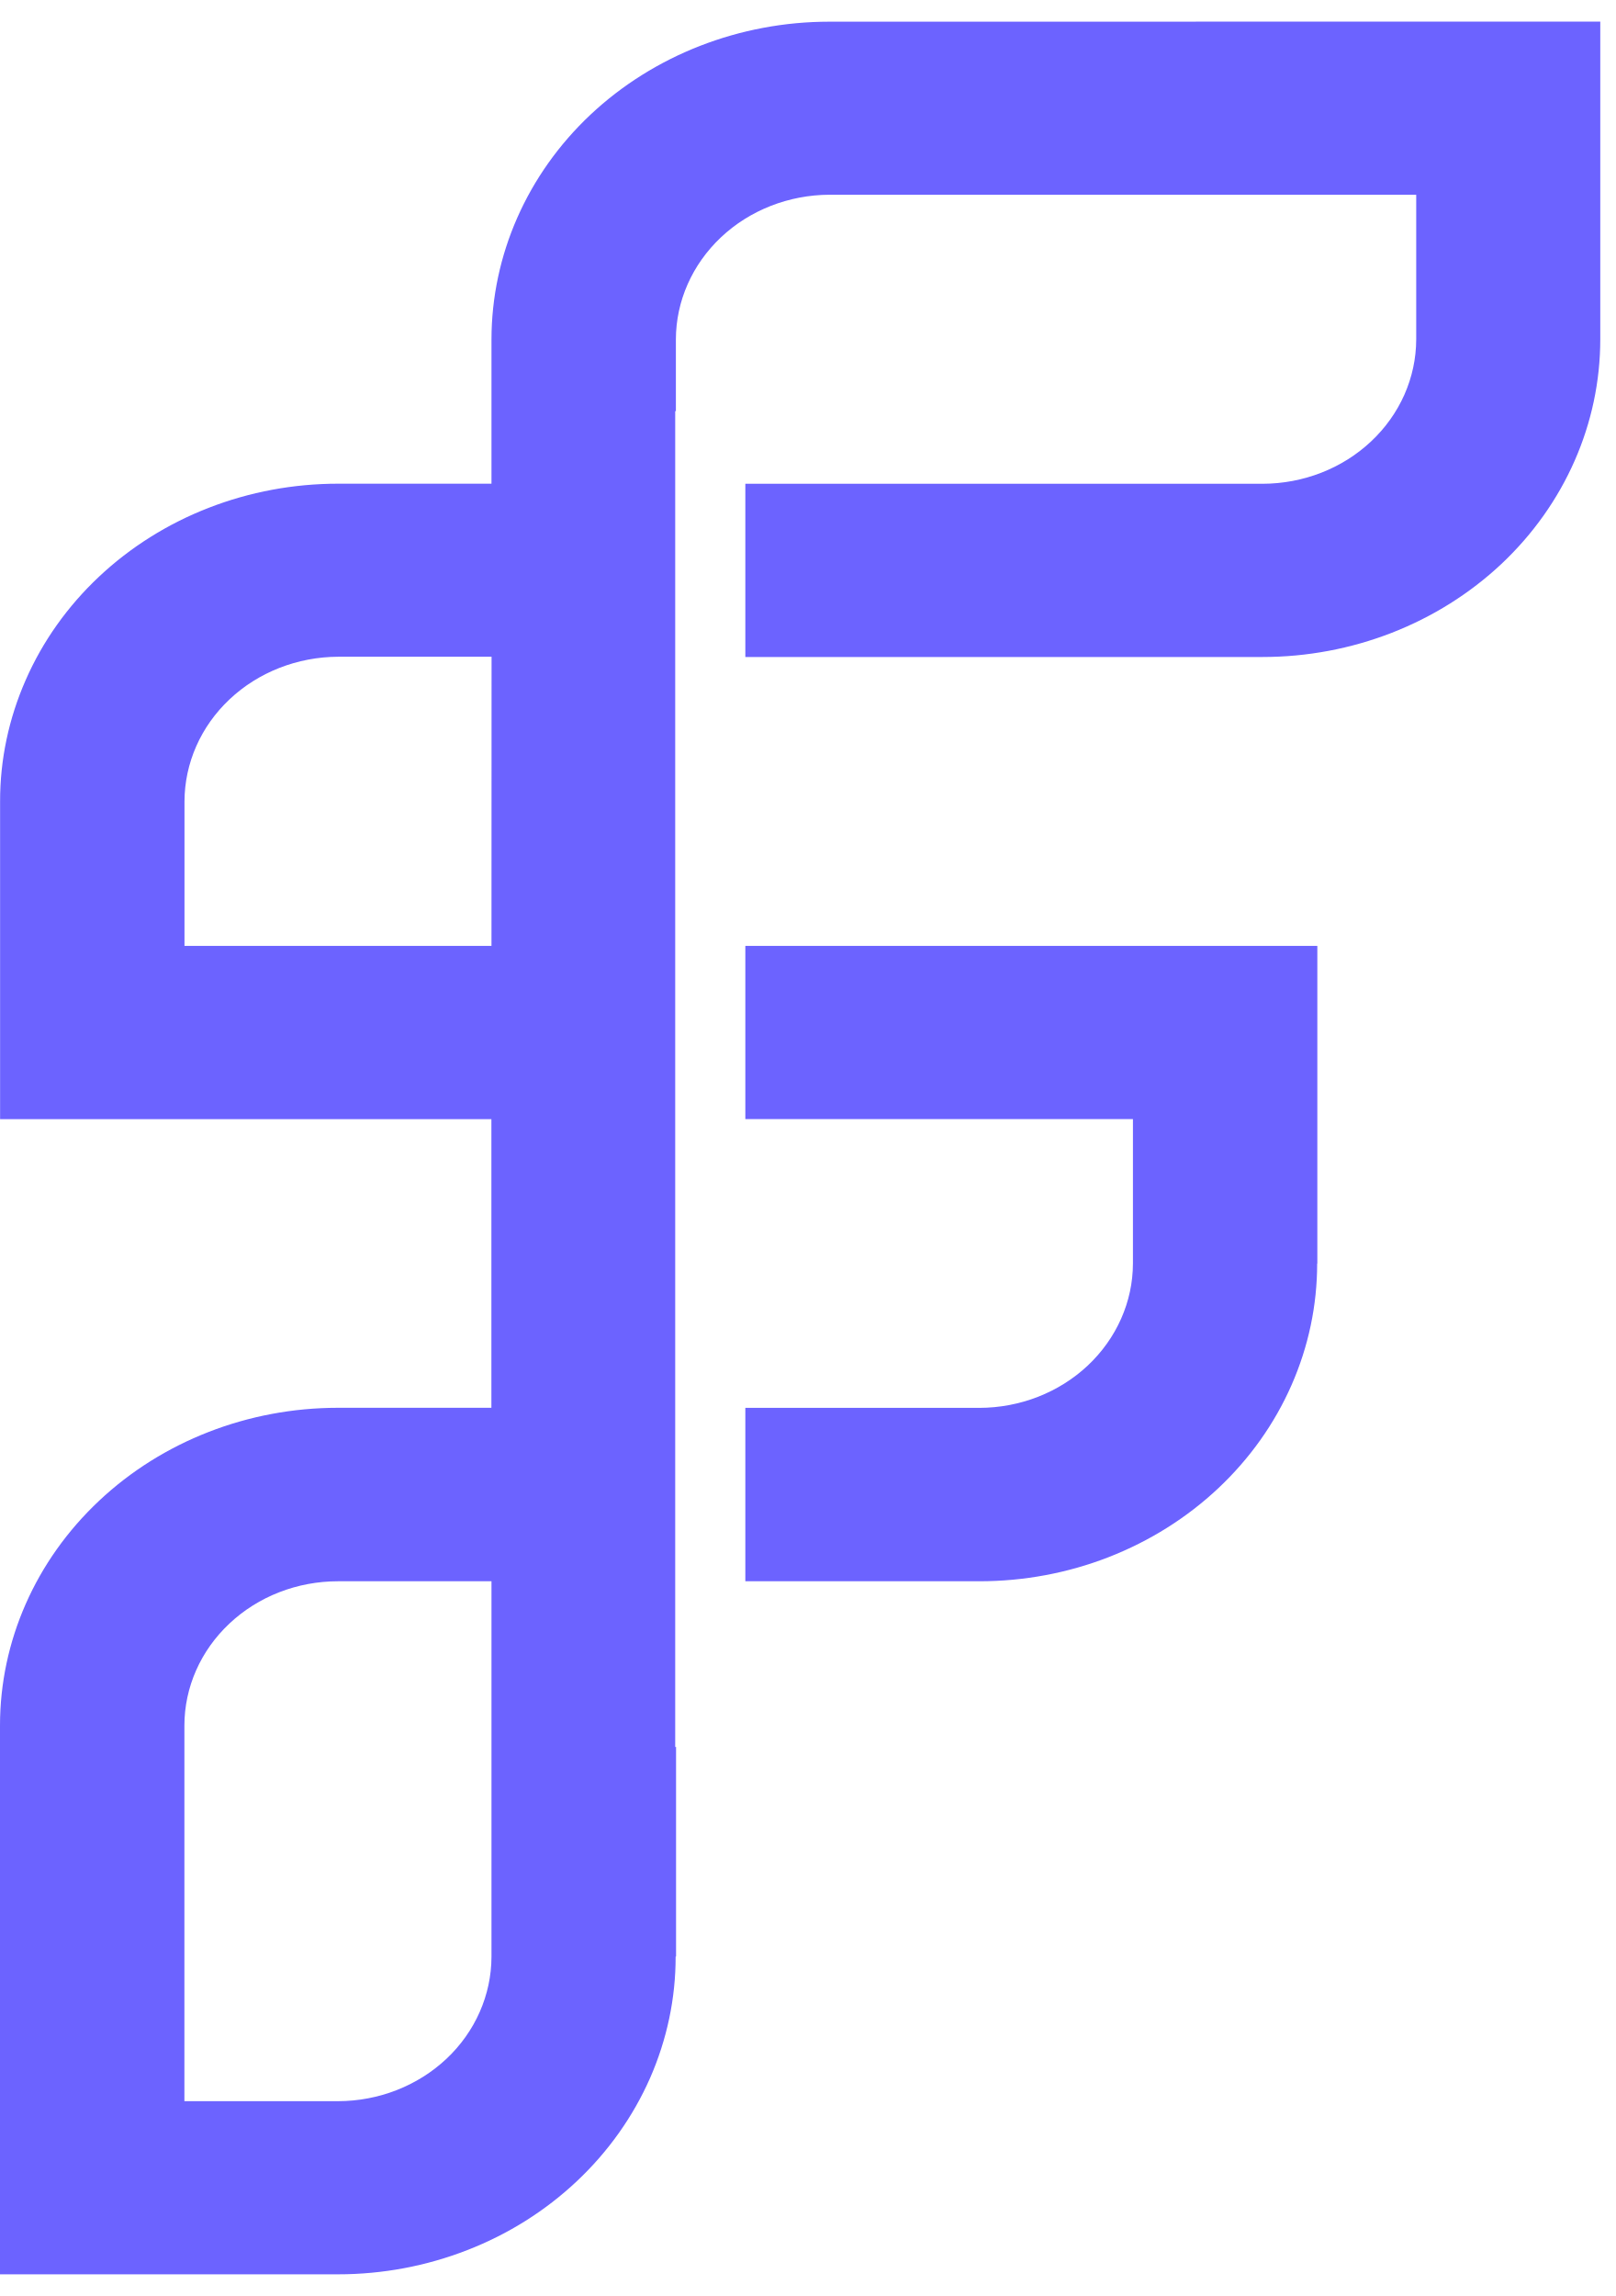
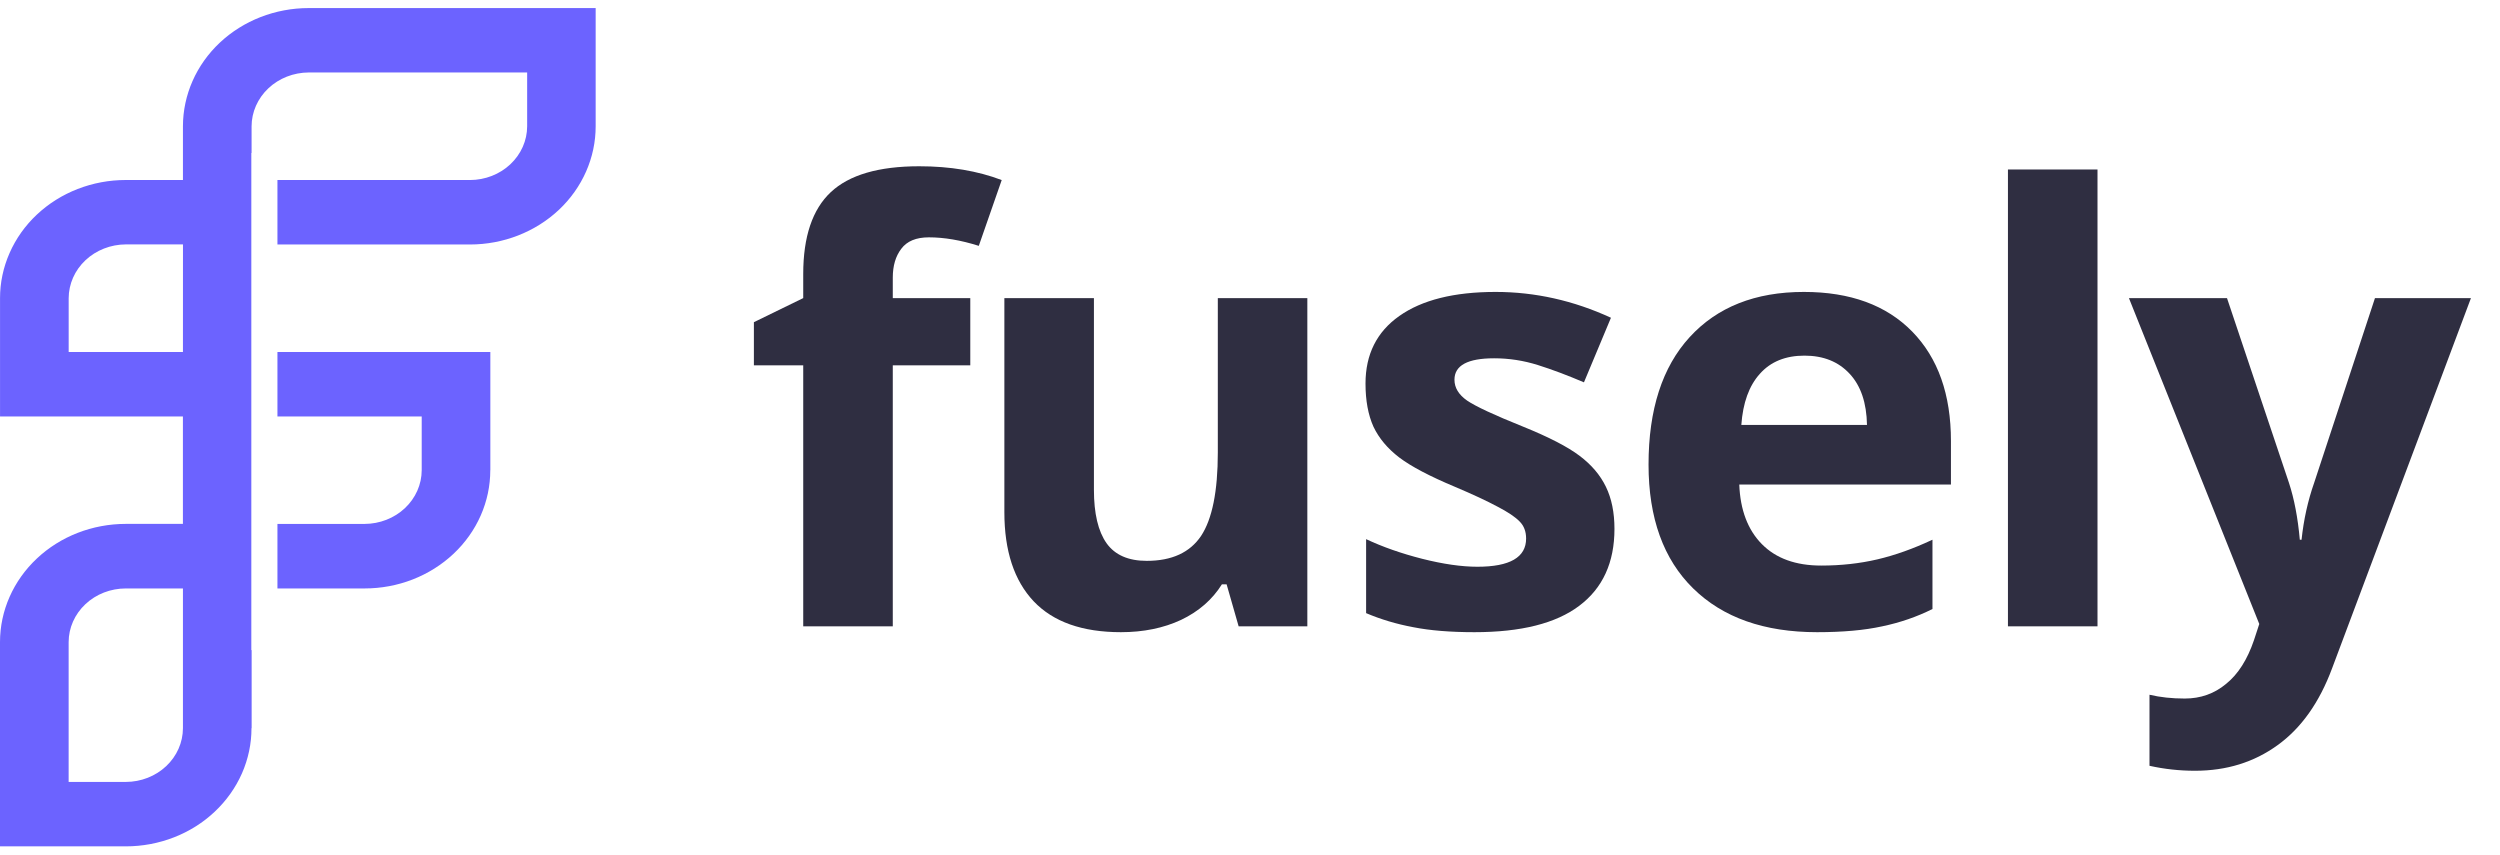
- <svg xmlns="http://www.w3.org/2000/svg" width="19" height="27" viewBox="0 0 19 27" fill="none">
+ <svg xmlns="http://www.w3.org/2000/svg" width="79" height="27" viewBox="0 0 79 27" fill="none">
  <path d="M9.755 0.255C8.701 0.255 7.69 0.649 6.945 1.349C6.2 2.05 5.782 3 5.781 3.991V5.688H3.976C3.454 5.688 2.937 5.784 2.454 5.972C1.972 6.159 1.533 6.435 1.164 6.782C0.795 7.129 0.502 7.541 0.303 7.995C0.103 8.449 0 8.935 0.001 9.426V13.161H5.78V16.555H3.975C2.921 16.555 1.91 16.948 1.165 17.649C0.419 18.35 0 19.3 0 20.291V26.745H3.977C4.499 26.745 5.015 26.648 5.497 26.46C5.979 26.273 6.417 25.997 6.785 25.65C7.154 25.303 7.446 24.891 7.646 24.438C7.845 23.984 7.948 23.499 7.947 23.008H7.952V20.543L7.942 20.544V4.834L7.95 4.836V3.991C7.951 3.541 8.142 3.11 8.48 2.791C8.818 2.472 9.277 2.292 9.756 2.29H16.658V3.991C16.657 4.442 16.466 4.873 16.127 5.191C15.789 5.509 15.33 5.688 14.851 5.689H8.767V7.726H14.85C15.904 7.726 16.914 7.332 17.66 6.632C18.405 5.931 18.823 4.981 18.823 3.99V0.254L9.755 0.255ZM5.781 11.123H2.17V9.426C2.171 8.975 2.361 8.543 2.7 8.224C3.038 7.905 3.498 7.725 3.977 7.723H5.782L5.781 11.123ZM5.781 23.01C5.78 23.46 5.59 23.892 5.252 24.21C4.913 24.529 4.455 24.708 3.976 24.709H2.169V20.292C2.169 19.842 2.36 19.41 2.699 19.092C3.038 18.773 3.497 18.595 3.976 18.595H5.781V23.01ZM8.767 13.16H13.326V14.859C13.325 15.309 13.133 15.74 12.795 16.058C12.456 16.376 11.998 16.555 11.519 16.556H8.767V18.595H11.52C12.042 18.595 12.559 18.499 13.041 18.311C13.523 18.123 13.961 17.848 14.33 17.501C14.699 17.154 14.992 16.742 15.191 16.289C15.391 15.835 15.493 15.35 15.493 14.859H15.495V11.123H8.767V13.16Z" fill="#6C63FF" />
+   <path d="M30.661 11.544H28.212V19.792H25.382V11.544H23.823V10.181L25.382 9.42V8.659C25.382 7.478 25.673 6.615 26.254 6.071C26.835 5.527 27.766 5.254 29.047 5.254C30.024 5.254 30.893 5.4 31.654 5.69L30.93 7.769C30.361 7.589 29.835 7.5 29.353 7.5C28.951 7.5 28.66 7.62 28.481 7.861C28.301 8.096 28.212 8.399 28.212 8.771V9.42H30.661V11.544Z" fill="#2F2E41" />
+   <path d="M39.141 19.792L38.761 18.465H38.612C38.309 18.948 37.88 19.322 37.323 19.588C36.766 19.848 36.132 19.977 35.421 19.977C34.203 19.977 33.284 19.653 32.666 19.003C32.047 18.348 31.738 17.408 31.738 16.183V9.42H34.568V15.478C34.568 16.226 34.701 16.789 34.967 17.166C35.233 17.538 35.656 17.723 36.237 17.723C37.029 17.723 37.601 17.46 37.954 16.935C38.306 16.403 38.483 15.524 38.483 14.3V9.42H41.312V19.792H39.141Z" fill="#2F2E41" />
+   <path d="M51.017 16.712C51.017 17.776 50.646 18.586 49.904 19.143C49.168 19.699 48.064 19.977 46.592 19.977C45.837 19.977 45.194 19.925 44.662 19.82C44.13 19.721 43.633 19.572 43.169 19.375V17.037C43.694 17.284 44.285 17.491 44.941 17.658C45.602 17.825 46.184 17.909 46.685 17.909C47.712 17.909 48.225 17.612 48.225 17.018C48.225 16.795 48.157 16.616 48.021 16.48C47.885 16.338 47.65 16.18 47.316 16.007C46.982 15.828 46.536 15.62 45.98 15.385C45.182 15.051 44.594 14.742 44.217 14.457C43.846 14.173 43.574 13.848 43.401 13.483C43.234 13.112 43.15 12.658 43.15 12.12C43.15 11.198 43.506 10.487 44.217 9.986C44.934 9.479 45.949 9.225 47.26 9.225C48.509 9.225 49.725 9.497 50.906 10.041L50.053 12.082C49.533 11.86 49.047 11.677 48.596 11.535C48.144 11.393 47.684 11.322 47.214 11.322C46.379 11.322 45.961 11.547 45.961 11.999C45.961 12.253 46.094 12.472 46.36 12.658C46.632 12.843 47.223 13.118 48.132 13.483C48.942 13.811 49.536 14.117 49.913 14.402C50.291 14.686 50.569 15.014 50.748 15.385C50.928 15.756 51.017 16.199 51.017 16.712Z" fill="#2F2E41" />
+   <path d="M57.021 11.238C56.421 11.238 55.951 11.43 55.611 11.813C55.27 12.191 55.076 12.729 55.026 13.428H58.997C58.984 12.729 58.802 12.191 58.45 11.813C58.097 11.43 57.621 11.238 57.021 11.238ZM57.42 19.977C55.75 19.977 54.445 19.517 53.505 18.595C52.565 17.674 52.094 16.369 52.094 14.68C52.094 12.942 52.527 11.6 53.393 10.654C54.265 9.701 55.468 9.225 57.002 9.225C58.468 9.225 59.609 9.643 60.425 10.477C61.242 11.312 61.65 12.466 61.65 13.938V15.311H54.961C54.992 16.115 55.23 16.743 55.675 17.194C56.121 17.646 56.745 17.872 57.55 17.872C58.174 17.872 58.765 17.807 59.322 17.677C59.878 17.547 60.46 17.34 61.066 17.055V19.245C60.571 19.492 60.042 19.674 59.479 19.792C58.916 19.916 58.23 19.977 57.42 19.977Z" fill="#2F2E41" />
+   <path d="M66.281 19.792H63.451V5.356H66.281V19.792Z" fill="#2F2E41" />
+   <path d="M67.274 9.42H70.373L72.33 15.255C72.497 15.762 72.612 16.363 72.674 17.055H72.729C72.797 16.418 72.93 15.818 73.128 15.255L75.049 9.42H78.082L73.694 21.119C73.292 22.201 72.717 23.011 71.969 23.549C71.226 24.087 70.357 24.356 69.362 24.356C68.873 24.356 68.394 24.304 67.924 24.199V21.954C68.264 22.034 68.635 22.074 69.037 22.074C69.538 22.074 69.974 21.92 70.345 21.61C70.722 21.307 71.016 20.846 71.226 20.228L71.393 19.718L67.274 9.42Z" fill="#2F2E41" />
</svg>
